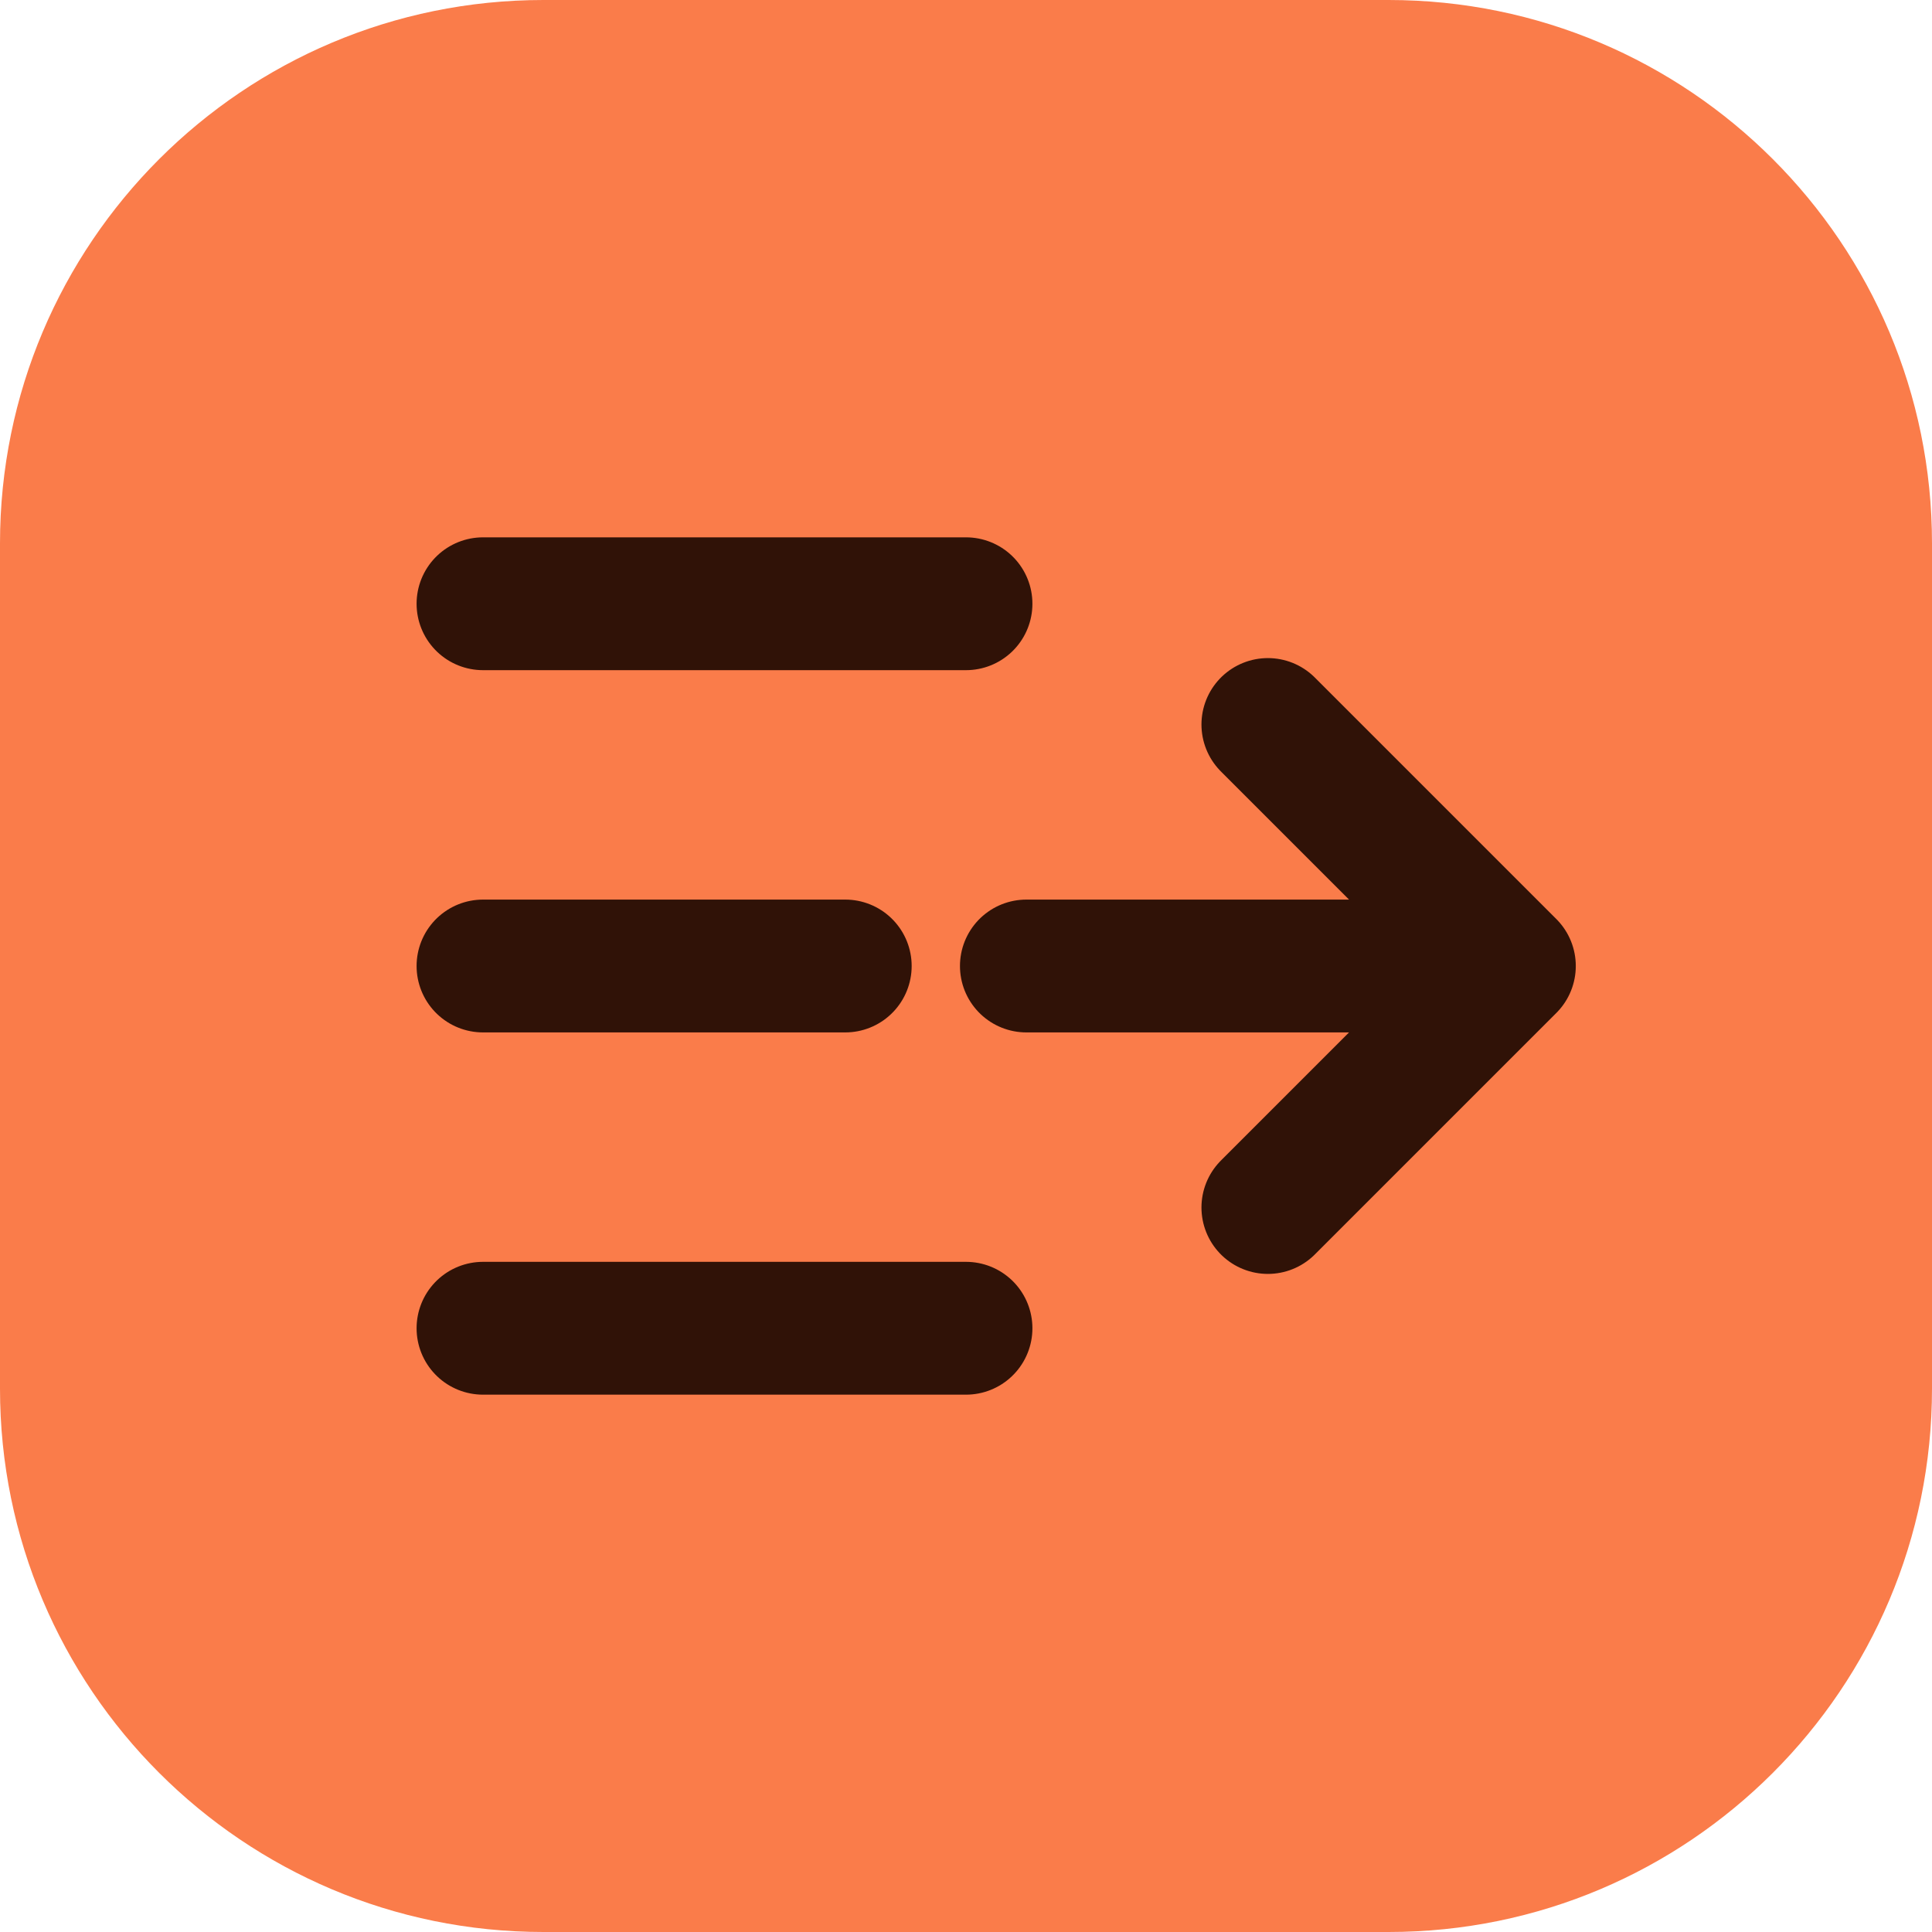
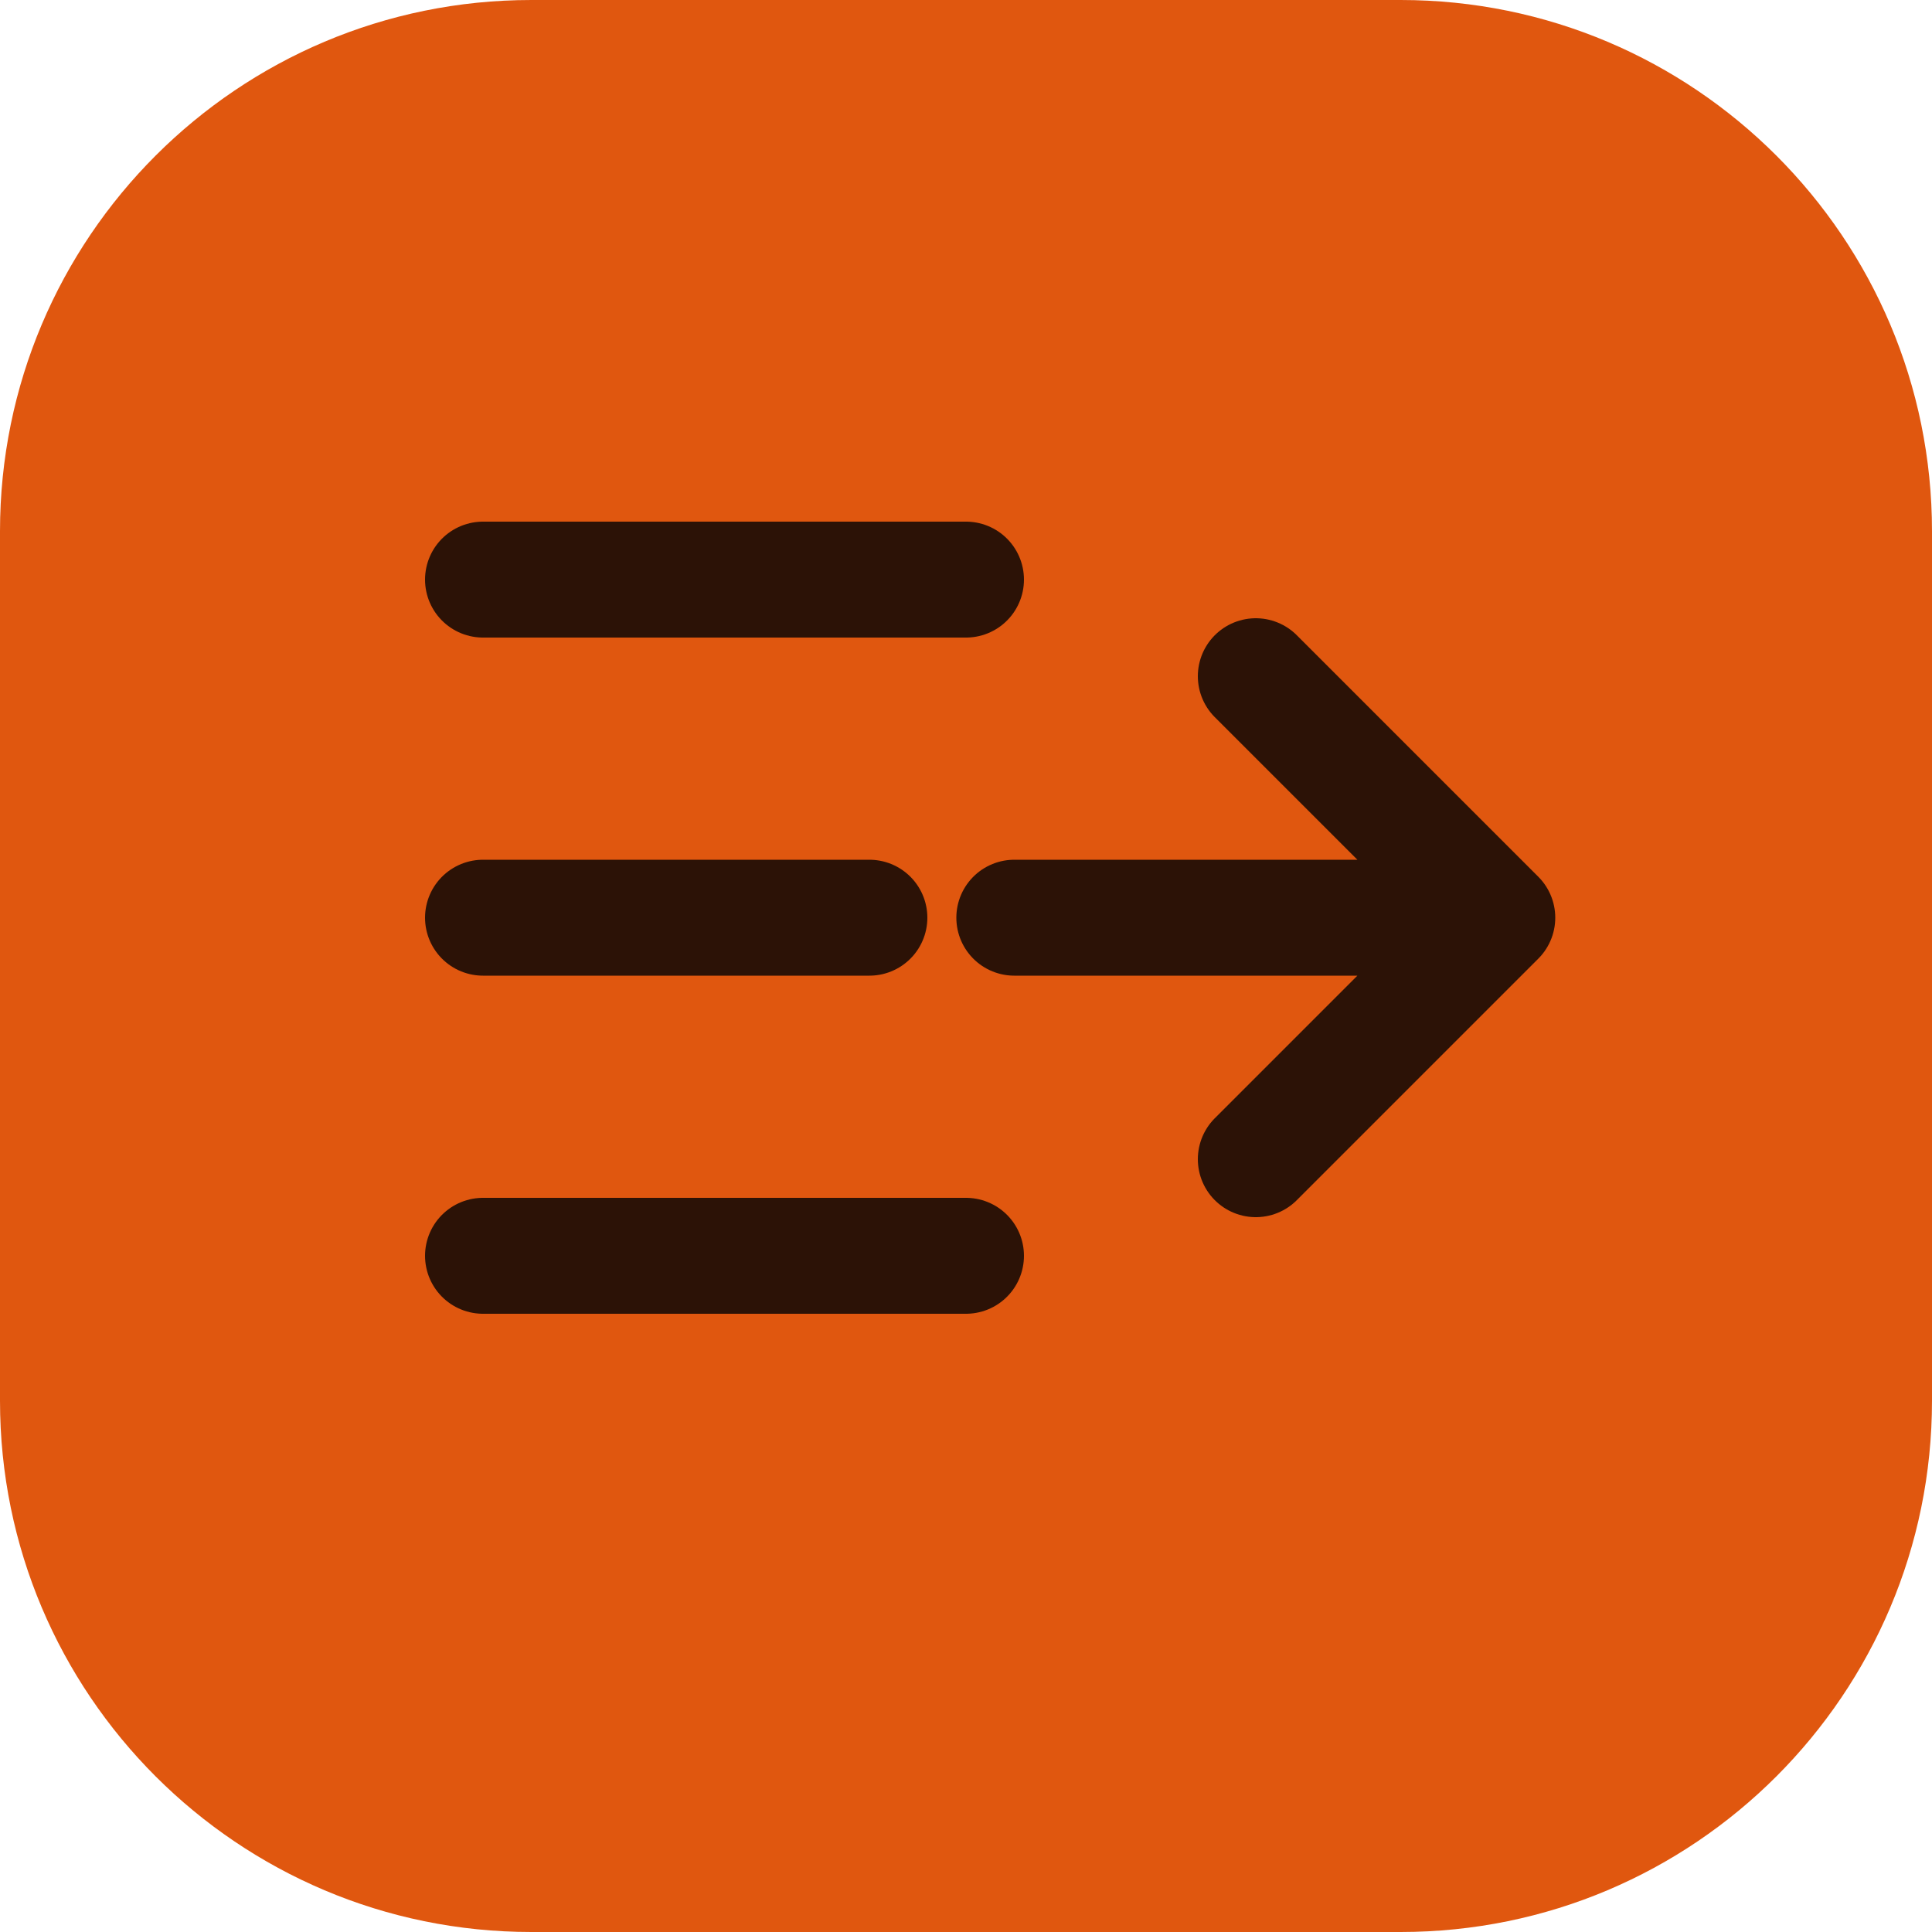
- <svg xmlns="http://www.w3.org/2000/svg" width="32" height="32" viewBox="0 0 32 32" fill="none">
-   <rect width="32" height="32" rx="9" fill="#FA7C4A" />
-   <path d="M8 10H16M8 16H14M8 22H16M17 16H24M21 12L25 16L21 20" stroke="#301207" stroke-width="2.2" stroke-linecap="round" stroke-linejoin="round" />
+ <svg xmlns="http://www.w3.org/2000/svg" width="256" height="256" viewBox="0 0 40 40" fill="none">
+   <rect width="40" height="40" rx="11" fill="#E0570F" />
+   <path d="M10 12h10M10 19h8M10 26h10" stroke="#2C1206" stroke-width="2.4" stroke-linecap="round" stroke-linejoin="round" />
+   <path d="M21 19h9M26 14l5 5-5 5" stroke="#2C1206" stroke-width="2.4" stroke-linecap="round" stroke-linejoin="round" />
</svg>
